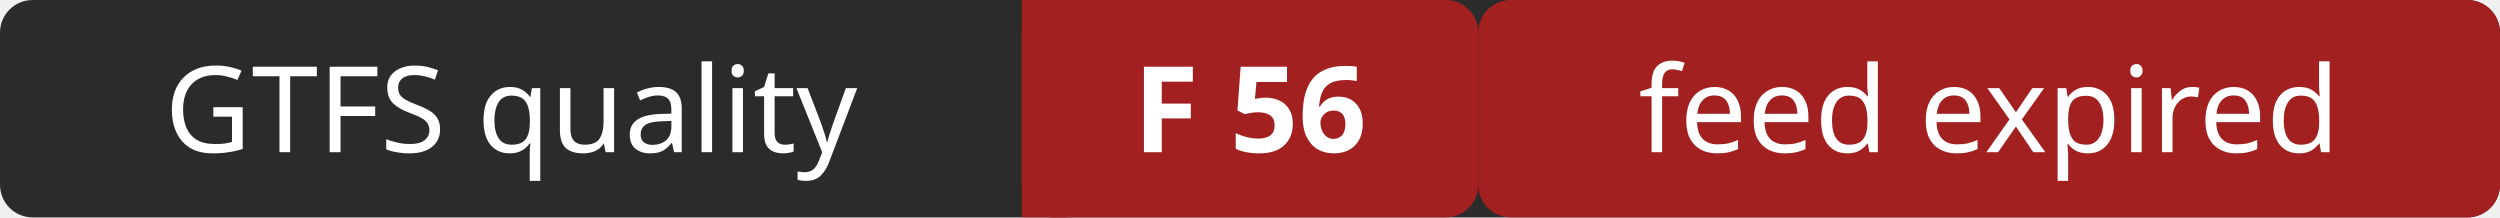
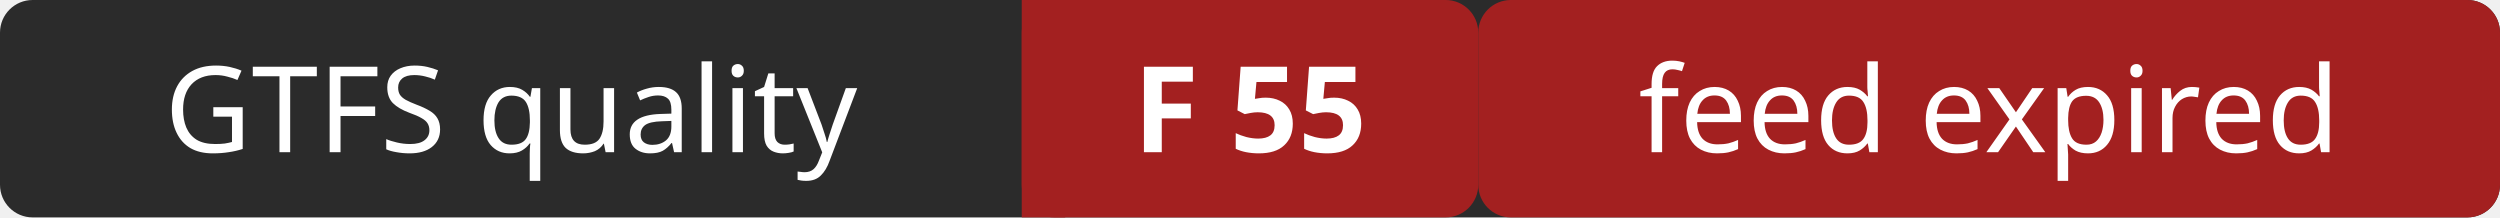
- <svg xmlns="http://www.w3.org/2000/svg" width="230" height="20" role="img" aria-label="GTFS quality: F 56 (feed expired)">
+ <svg xmlns="http://www.w3.org/2000/svg" width="230" height="20" role="img" aria-label="GTFS quality: F 55 (feed expired)">
  <rect width="230" height="20" rx="3" fill="#2b2b2b" />
  <rect x="94" width="42" height="20" rx="3" fill="#a32020" />
  <rect x="94" width="4" height="20" fill="#a32020" />
  <rect x="136" width="94" height="20" rx="3" fill="#a32020" />
  <g fill="#ffffff" font-family="Verdana,Geneva,sans-serif" font-size="11" text-anchor="middle">
    <text x="47" y="14">GTFS quality</text>
-     <text x="115" y="14" font-weight="bold">F 56</text>
+     <text x="115" y="14" font-weight="bold">F 55</text>
    <text x="183" y="14">feed expired</text>
  </g>
</svg>
